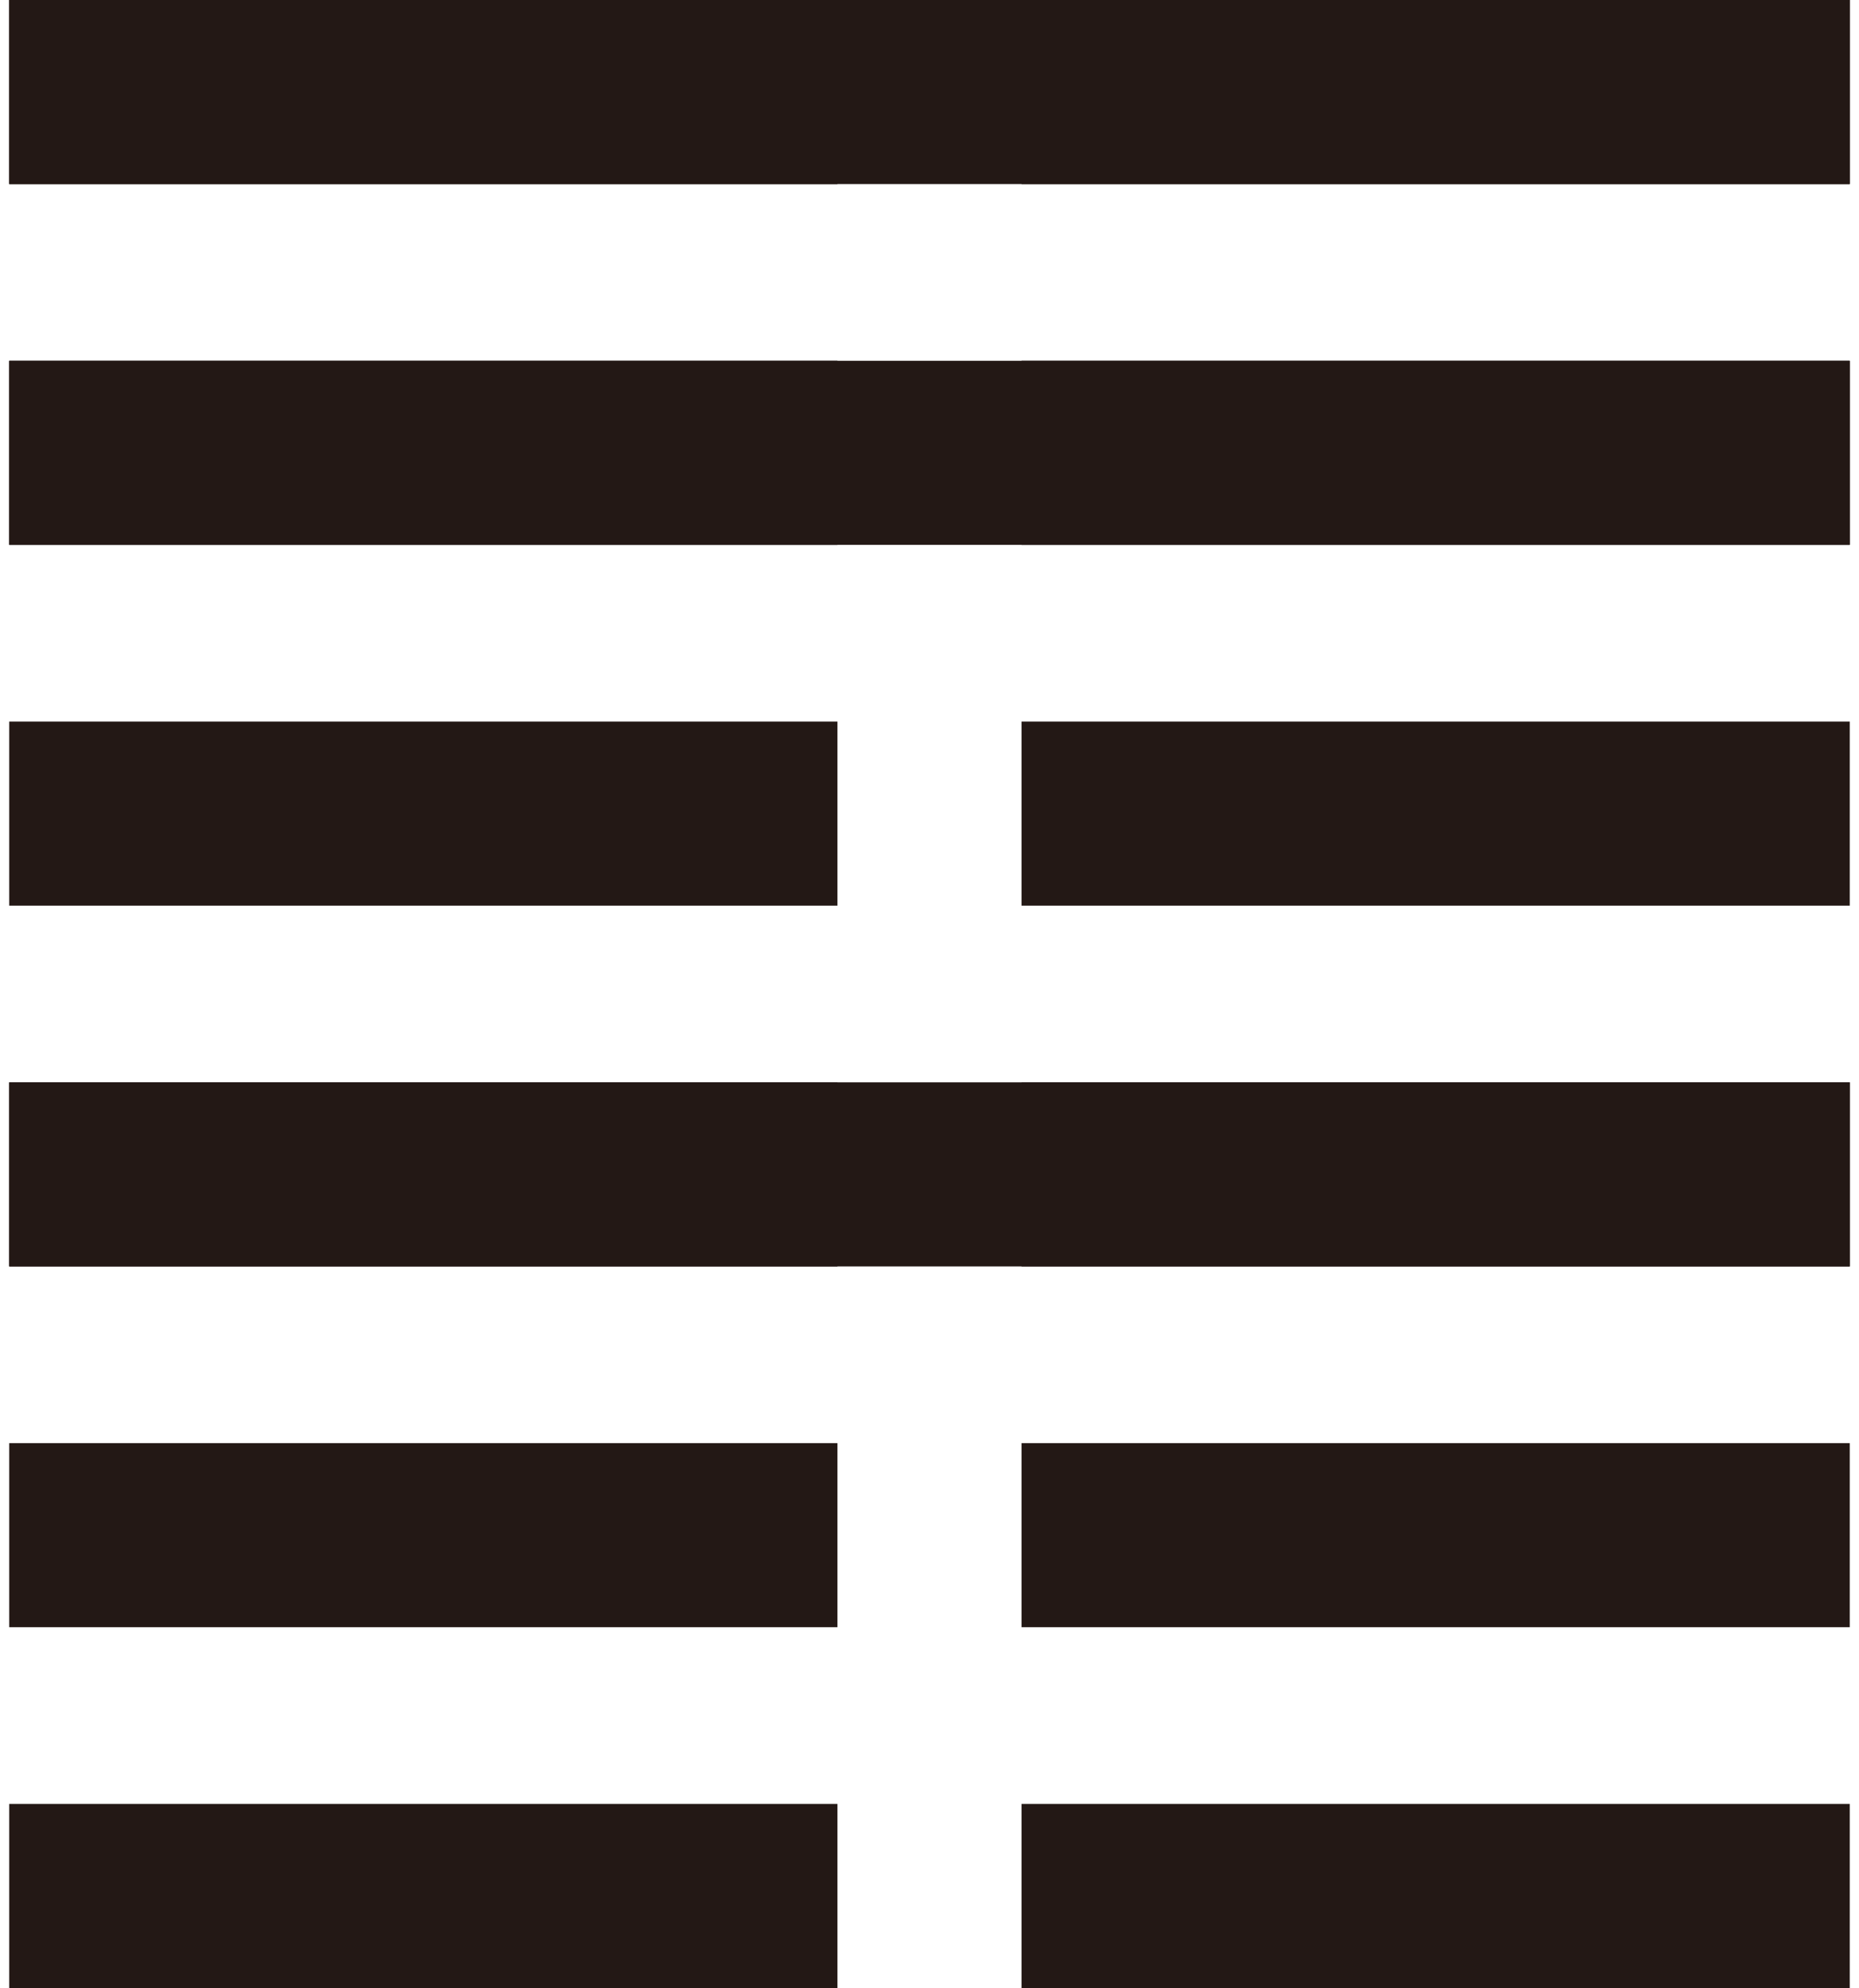
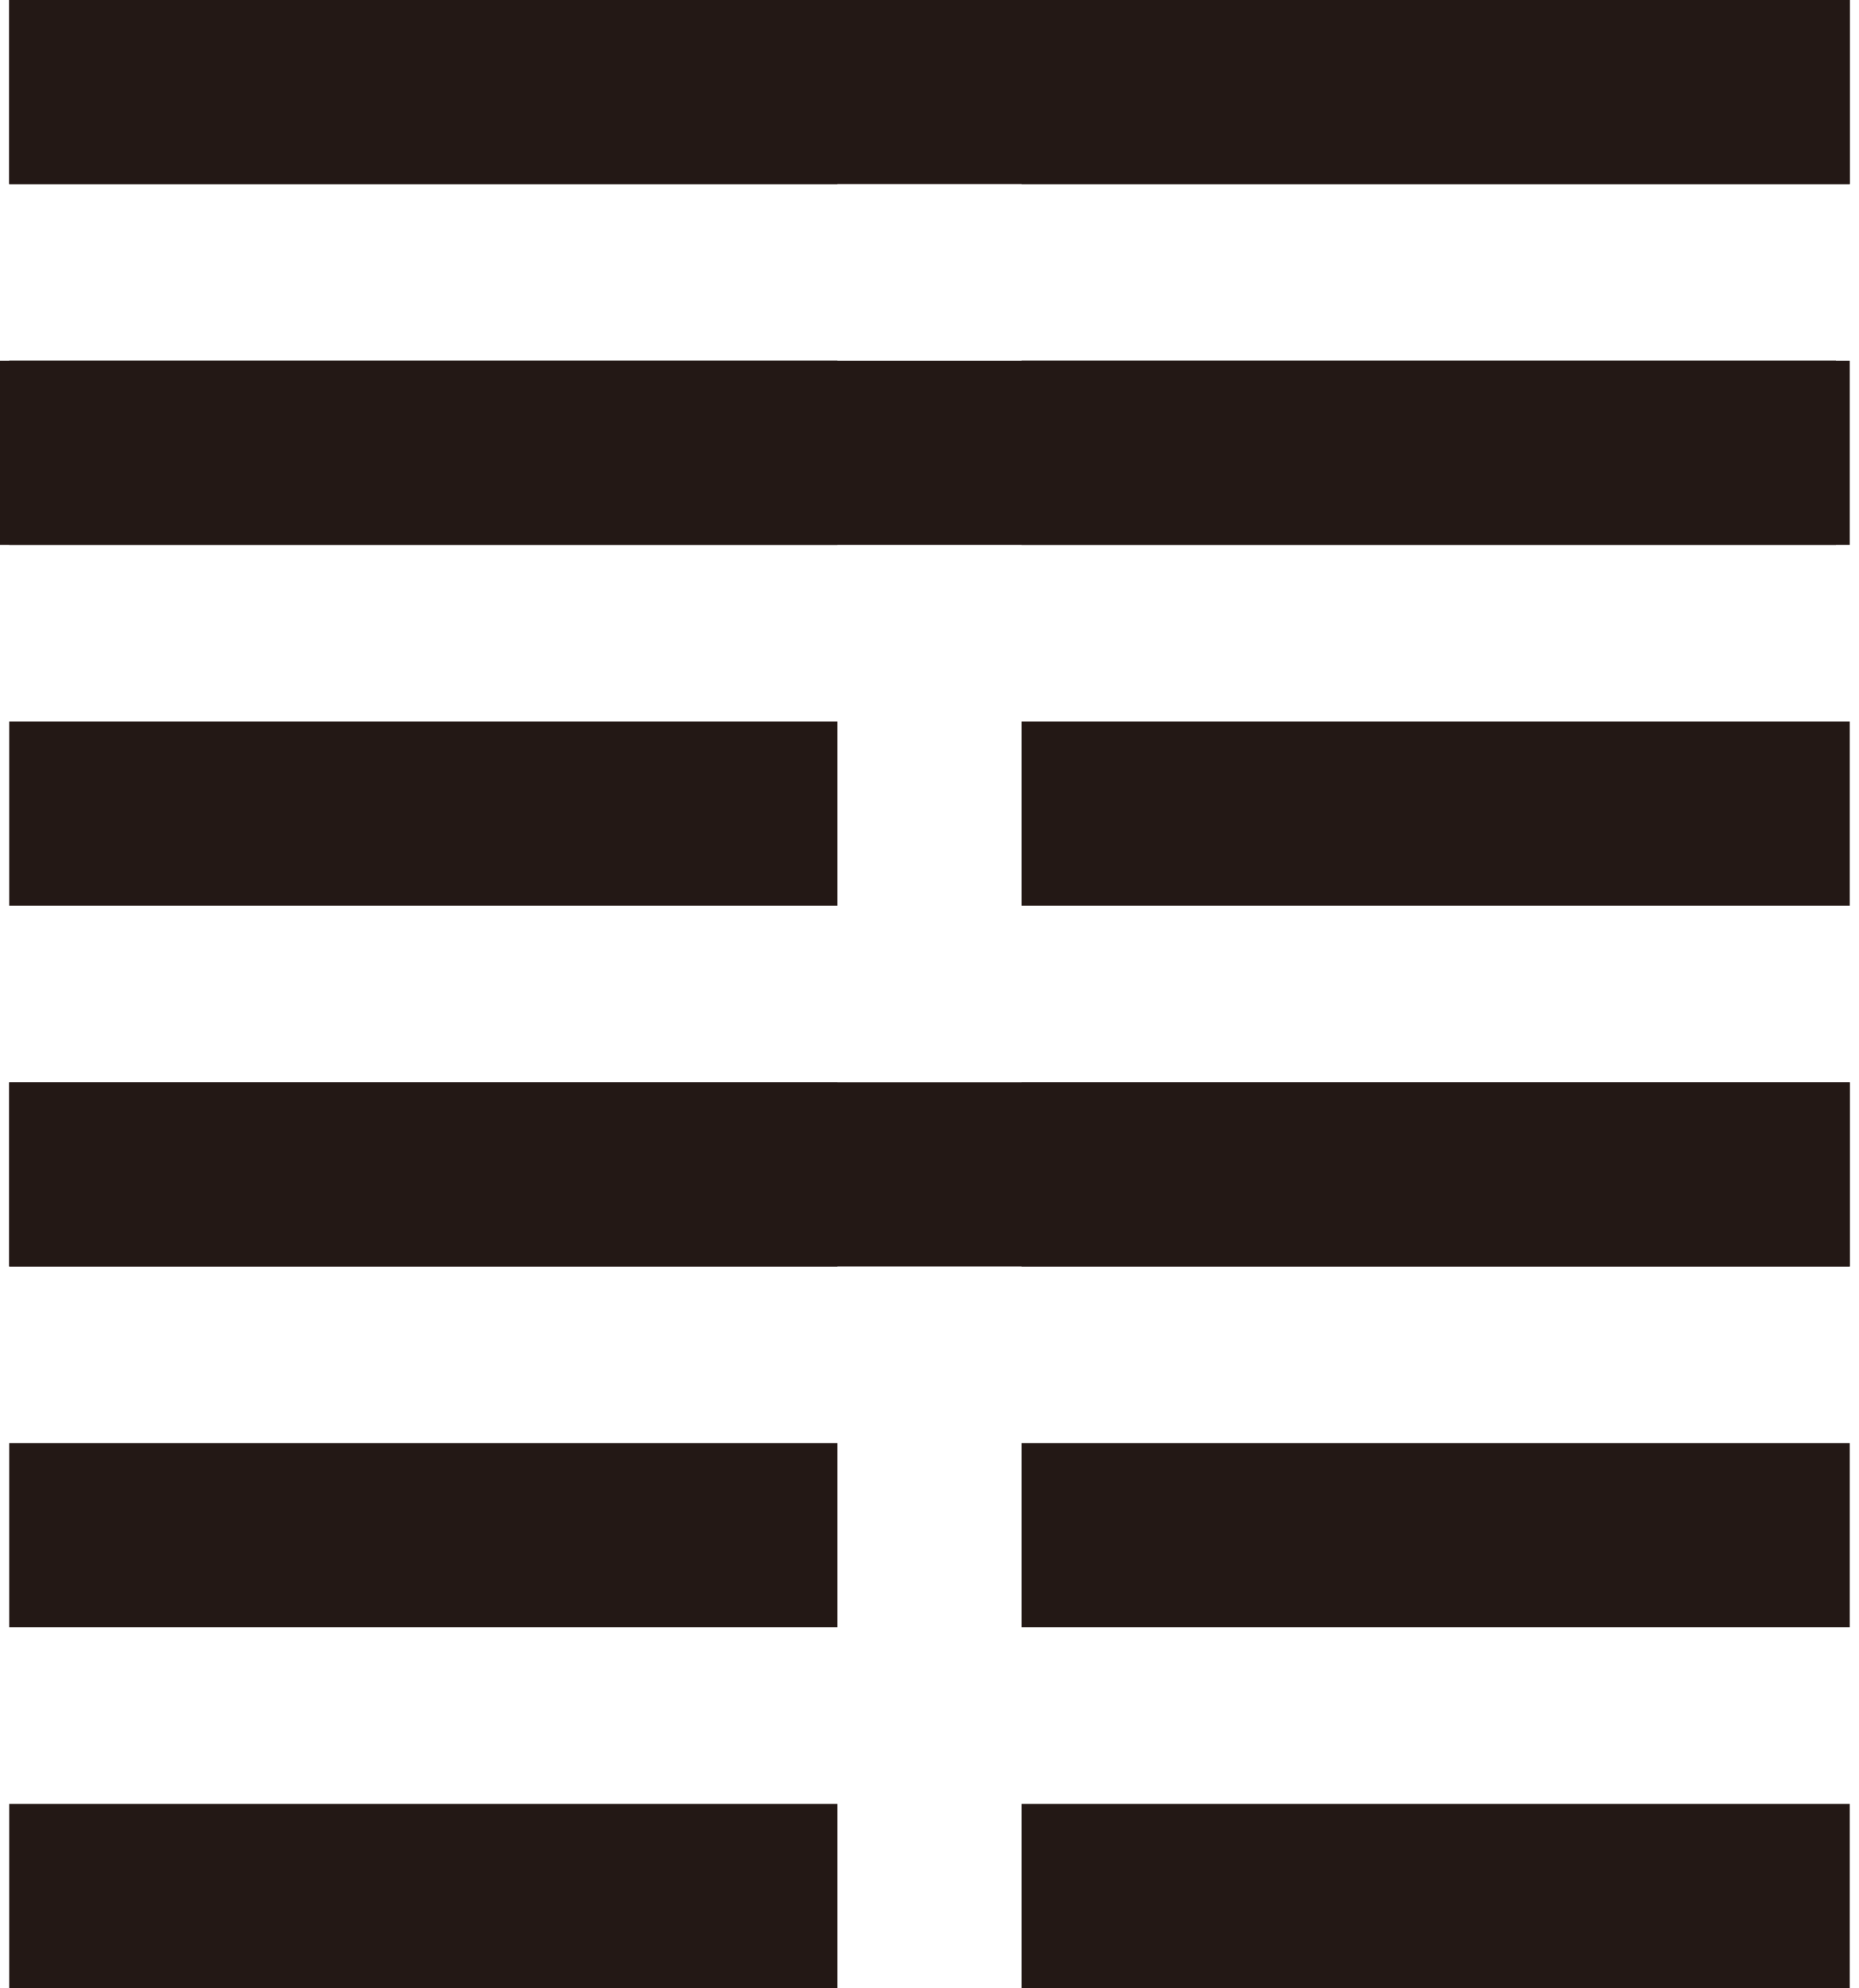
- <svg xmlns="http://www.w3.org/2000/svg" viewBox="0 0 202 216">
+ <svg xmlns="http://www.w3.org/2000/svg" id="Layer_1" version="1.1" viewBox="0 0 202 216">
+   <defs>
+     <style>
+       .st0 {
+         fill: #231815;
+       }
+     </style>
+   </defs>
  <g id="Yang">
    <g id="_3">
-       <rect x="1" y="117.6" width="200" height="20" fill="#231815" />
-     </g>
-     <g id="_5">
-       <rect x="1" y="39.2" width="200" height="20" fill="#231815" />
+       <rect class="st0" x="1" y="117.6" width="200" height="20" />
    </g>
    <g id="_6">
-       <rect x="1" width="200" height="20" fill="#231815" />
+       <rect class="st0" x="1" width="200" height="20" />
    </g>
  </g>
  <g id="Ying">
    <g id="_1">
-       <rect x="1" y="196" width="90" height="20" fill="#231815" />
-       <rect x="111" y="196" width="90" height="20" fill="#231815" />
+       <rect class="st0" x="1" y="196" width="90" height="20" />
+       <rect class="st0" x="111" y="196" width="90" height="20" />
    </g>
    <g id="_2">
-       <rect x="1" y="156.8" width="90" height="20" fill="#231815" />
-       <rect x="111" y="156.8" width="90" height="20" fill="#231815" />
+       <rect class="st0" x="1" y="156.8" width="90" height="20" />
+       <rect class="st0" x="111" y="156.8" width="90" height="20" />
    </g>
    <g id="_3-2">
-       <rect x="1" y="117.6" width="90" height="20" fill="#231815" />
-       <rect x="111" y="117.6" width="90" height="20" fill="#231815" />
+       <rect class="st0" x="1" y="117.6" width="90" height="20" />
+       <rect class="st0" x="111" y="117.6" width="90" height="20" />
    </g>
    <g id="_4">
-       <rect x="1" y="78.4" width="90" height="20" fill="#231815" />
-       <rect x="111" y="78.4" width="90" height="20" fill="#231815" />
+       <rect class="st0" x="1" y="78.4" width="90" height="20" />
+       <rect class="st0" x="111" y="78.4" width="90" height="20" />
    </g>
-     <g id="_5-2">
-       <rect x="1" y="39.2" width="90" height="20" fill="#231815" />
-       <rect x="111" y="39.2" width="90" height="20" fill="#231815" />
+     <g id="_5">
+       <rect class="st0" x="1" y="39.2" width="90" height="20" />
+       <rect class="st0" x="111" y="39.2" width="90" height="20" />
    </g>
    <g id="_6-2">
-       <rect x="1" width="90" height="20" fill="#231815" />
-       <rect x="111" width="90" height="20" fill="#231815" />
+       <rect class="st0" x="1" width="90" height="20" />
+       <rect class="st0" x="111" width="90" height="20" />
    </g>
  </g>
+   <g id="_61" data-name="_6">
+     <rect class="st0" x="-.5" y="39.2" width="200" height="20" />
+   </g>
</svg>
